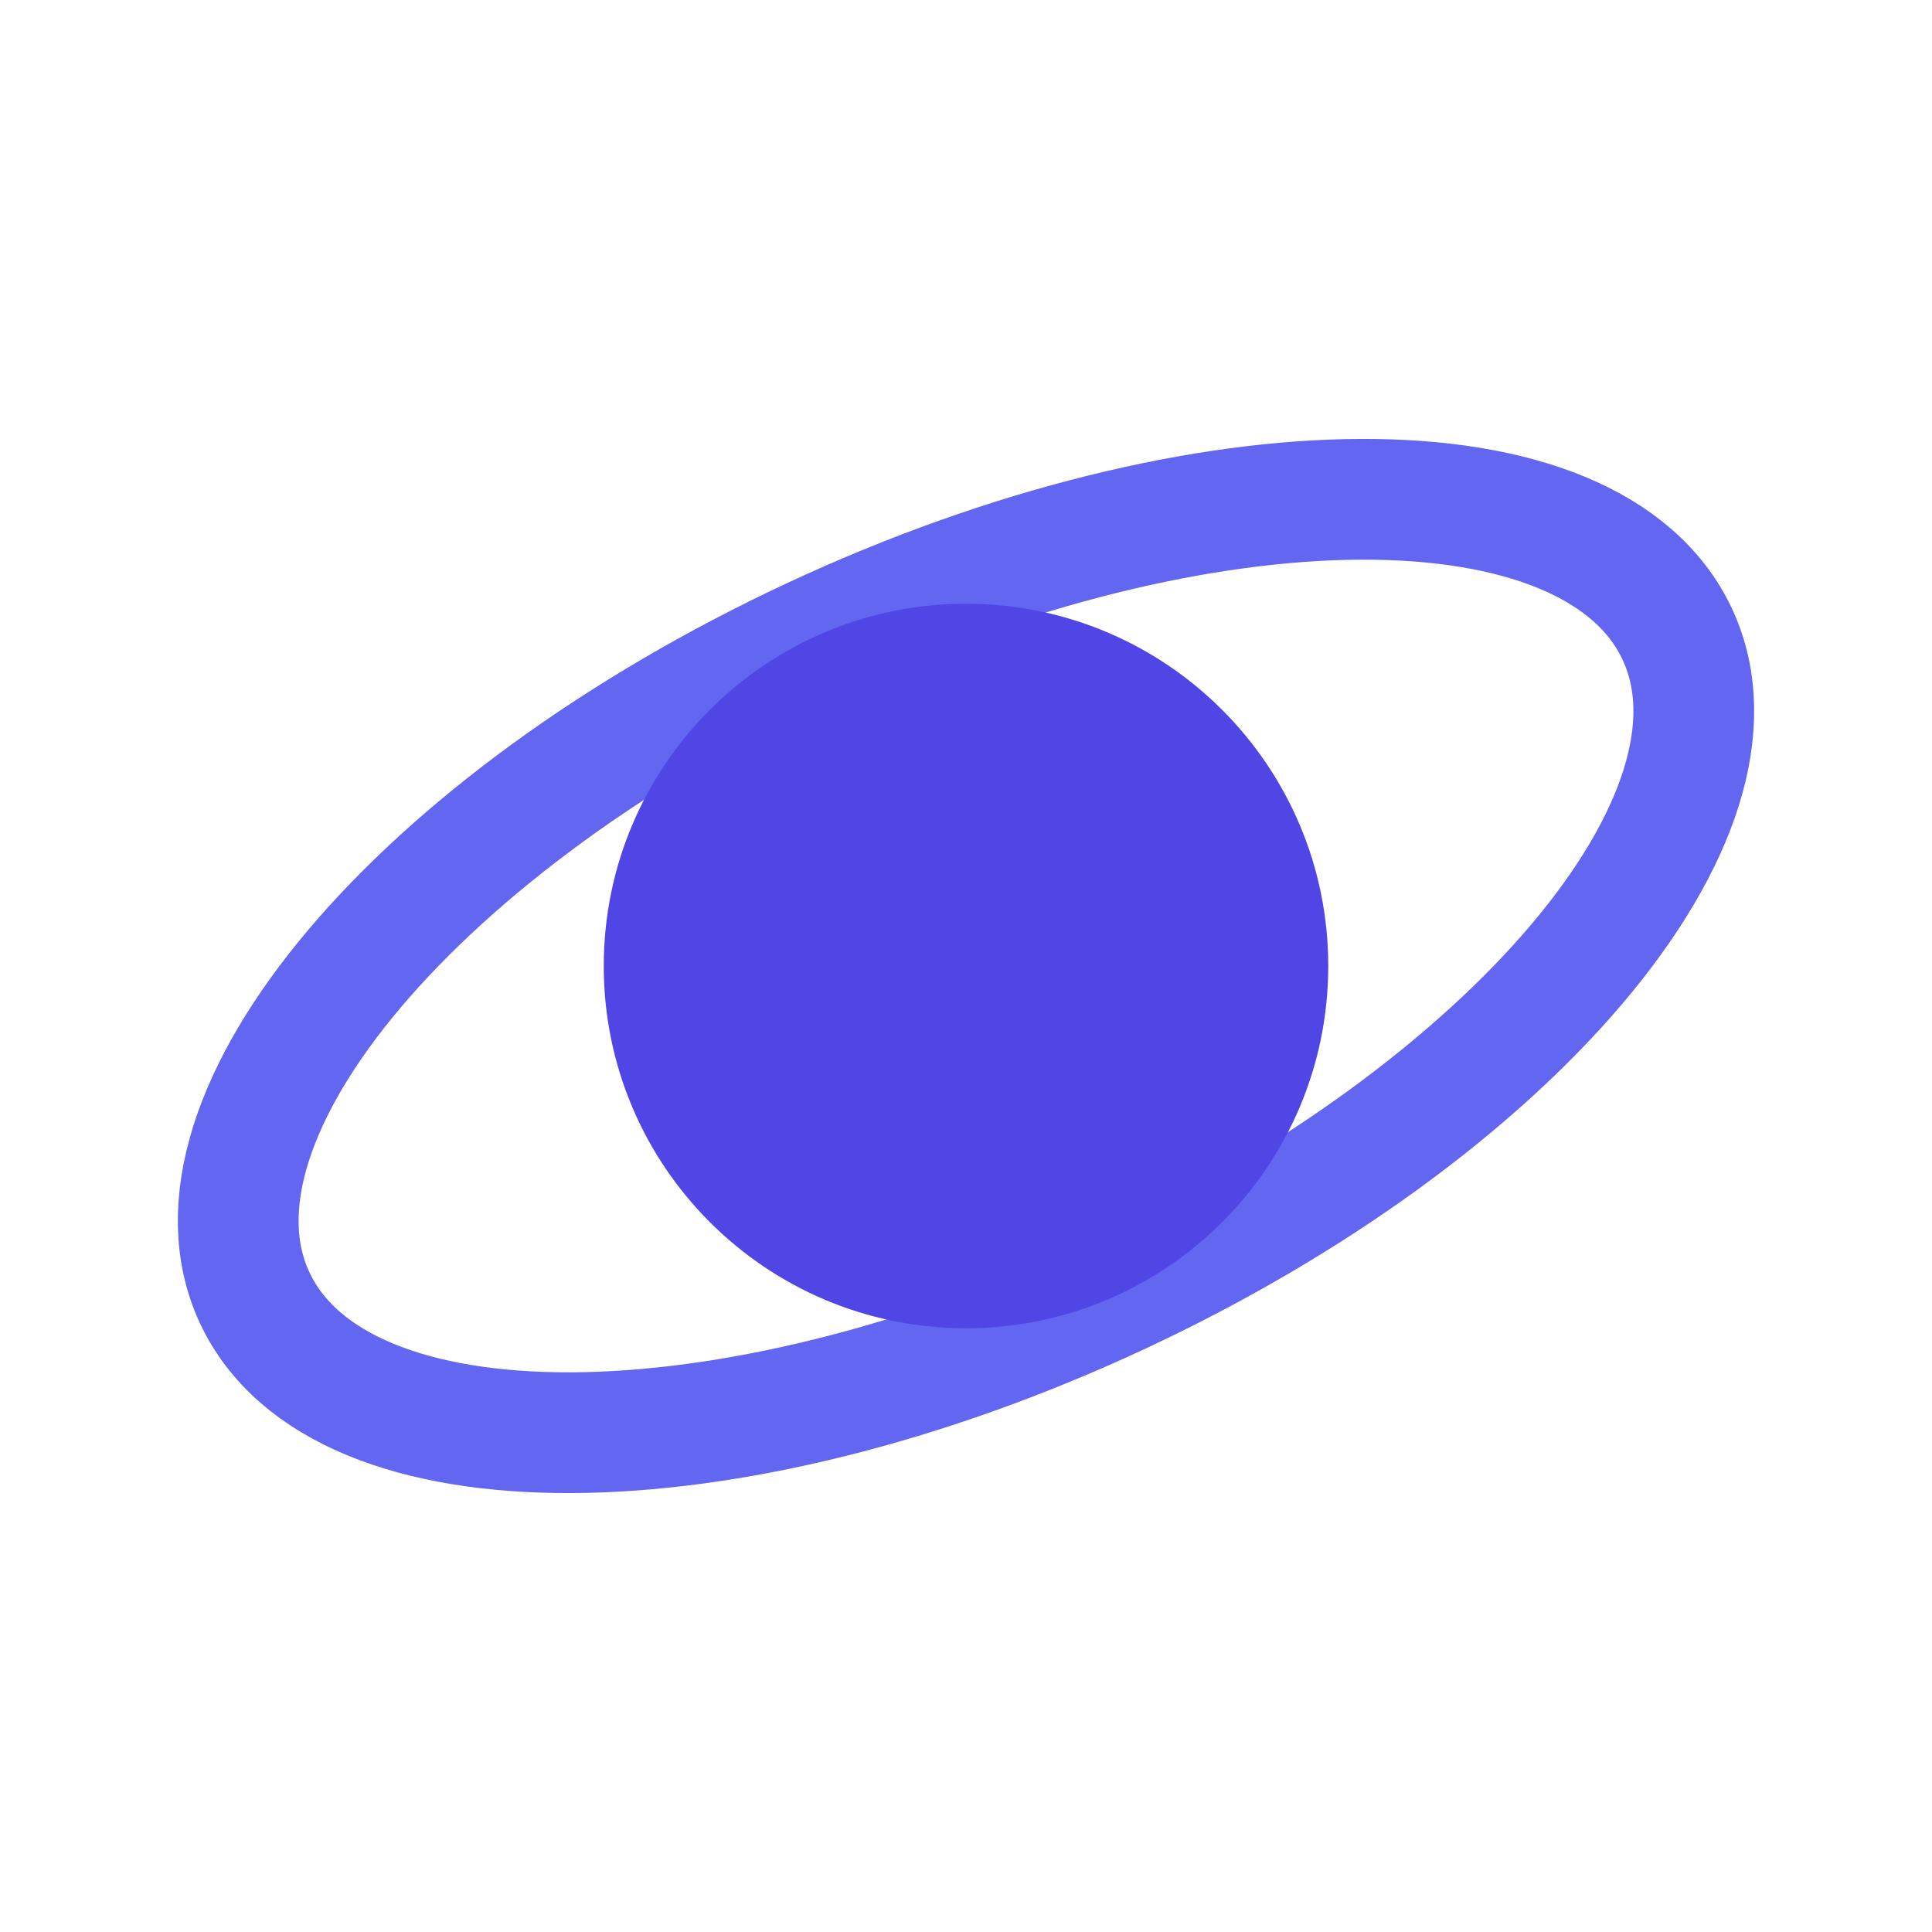
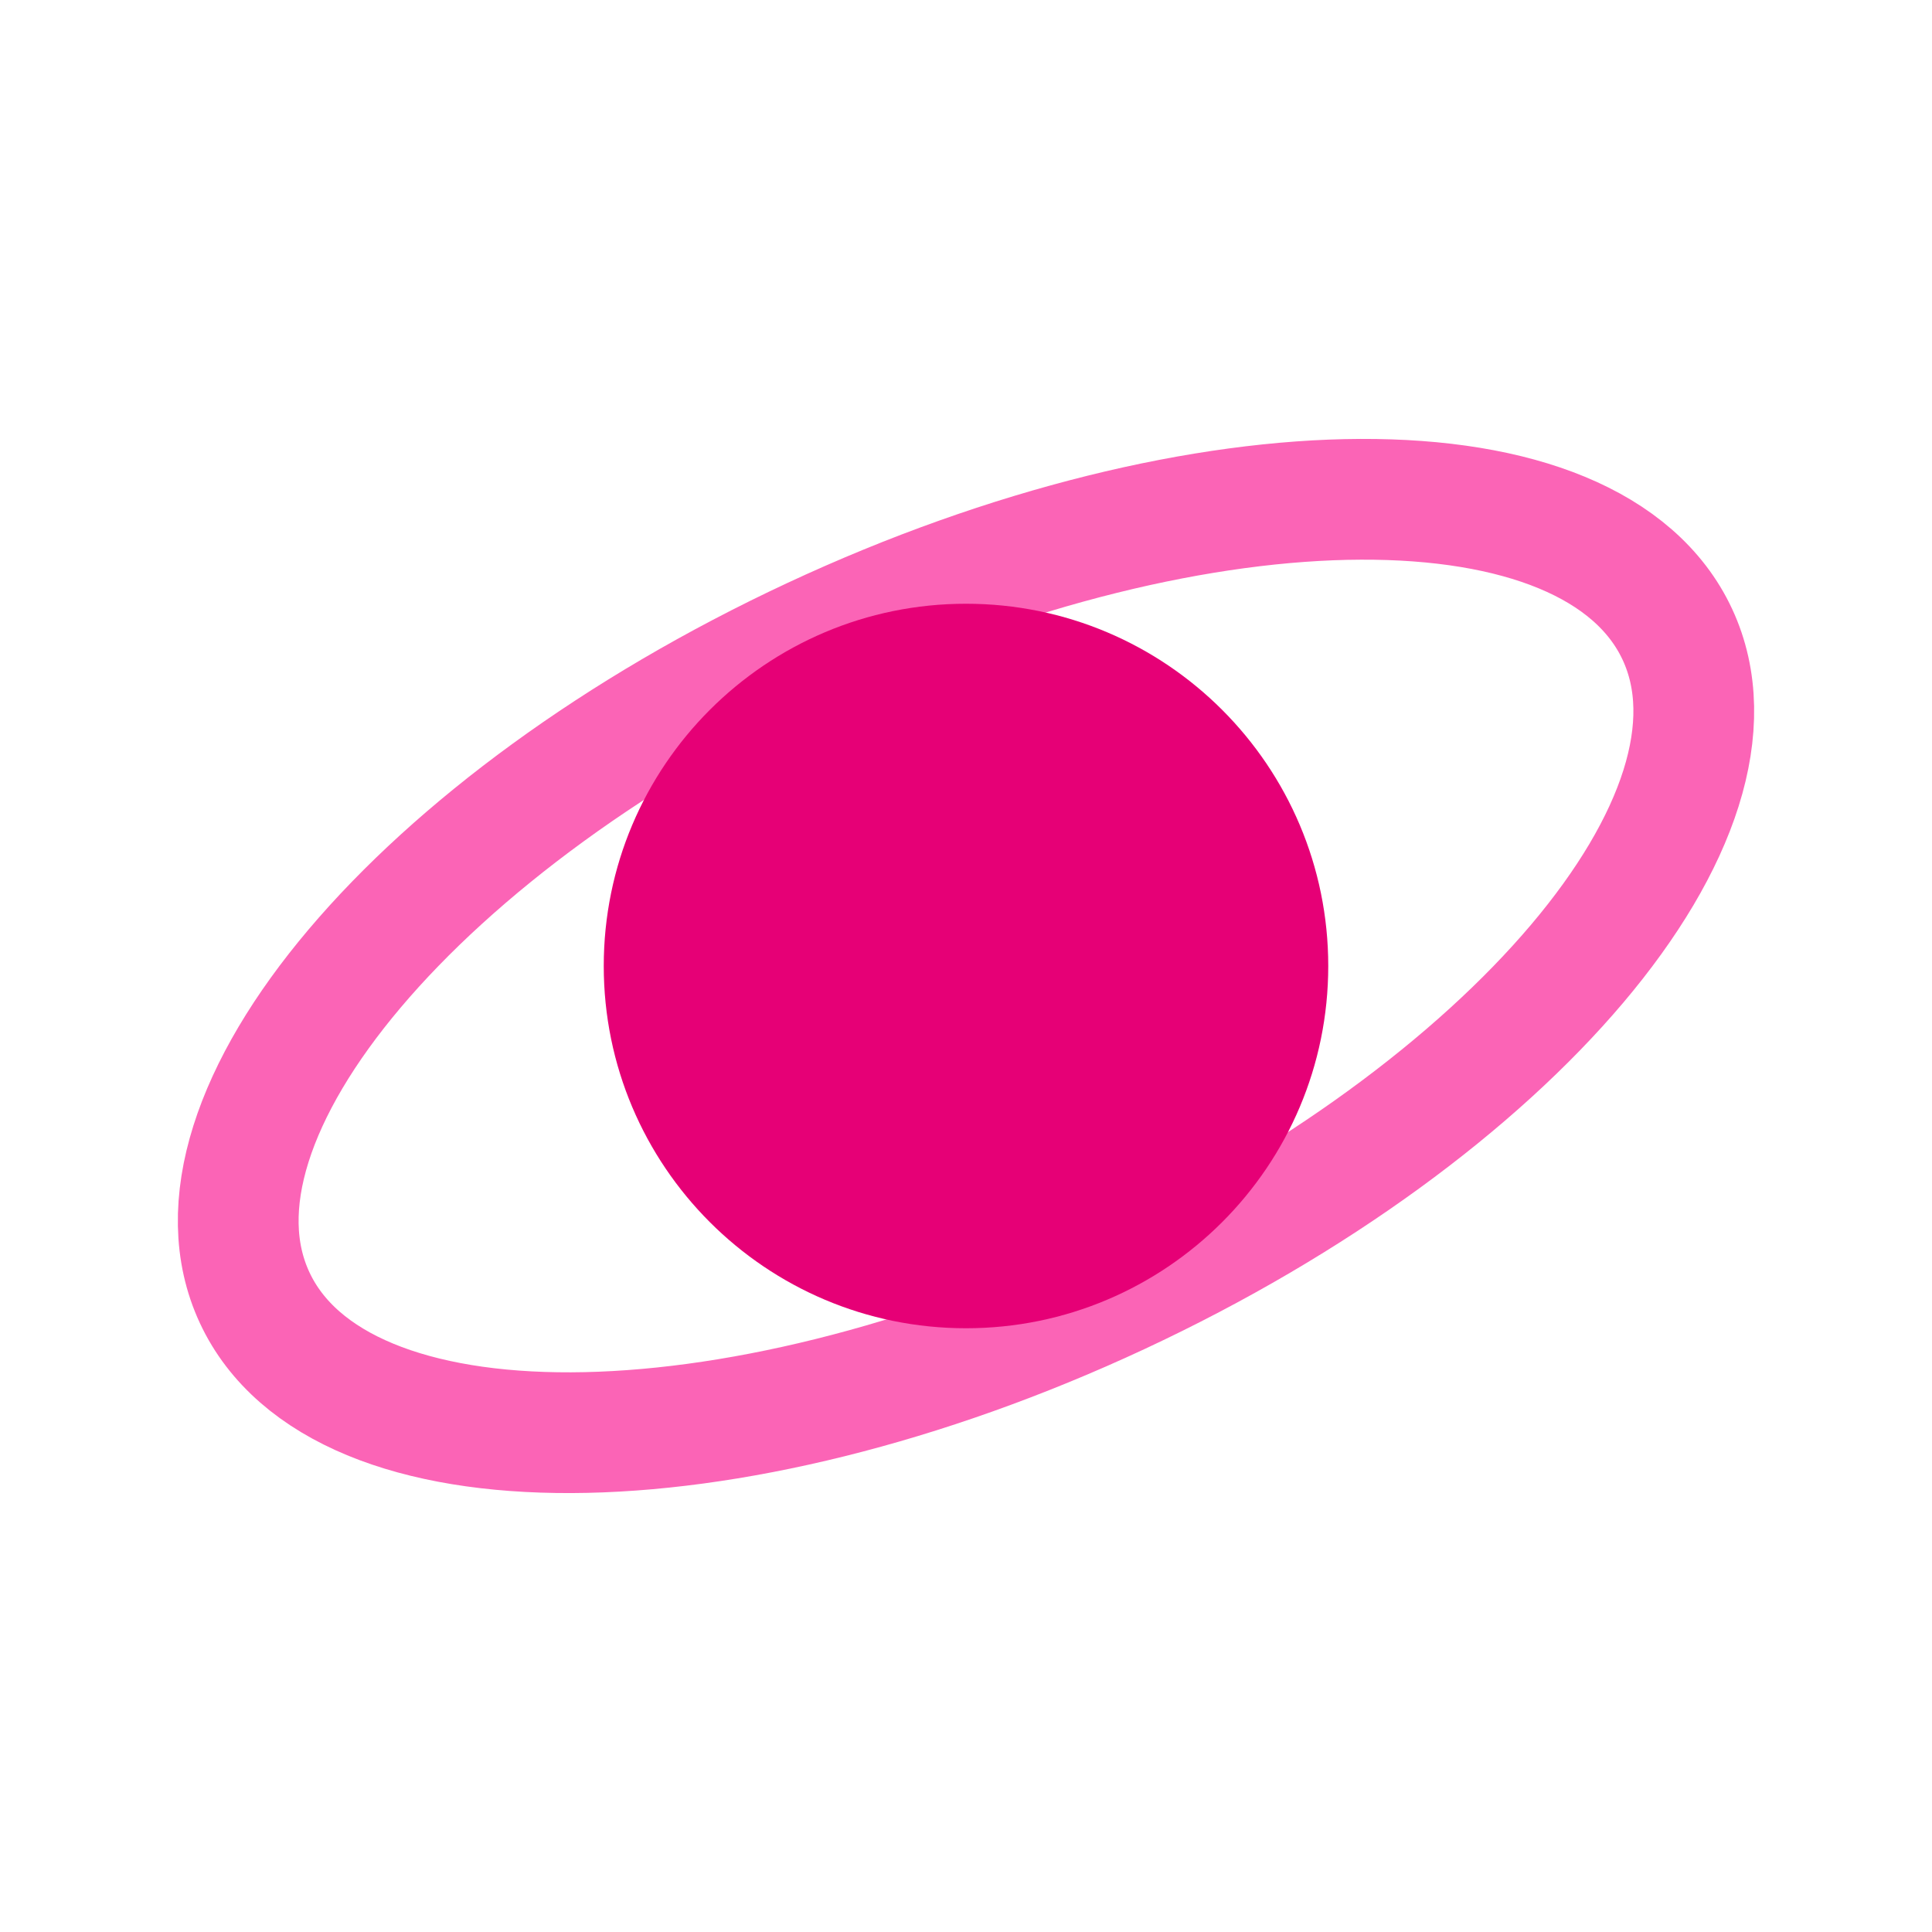
<svg xmlns="http://www.w3.org/2000/svg" viewBox="0 0 32 32">
-   <ellipse cx="16" cy="16" rx="13" ry="6" fill="none" stroke="#6366f1" stroke-width="2" transform="rotate(-25 16 16)" />
-   <circle cx="16" cy="16" r="6" fill="#4f46e5" />
+   <ellipse cx="16" cy="16" rx="13" ry="6" fill="none" stroke="#fb64b6" stroke-width="2" transform="rotate(-25 16 16)" />
+   <circle cx="16" cy="16" r="6" fill="#e60076" />
</svg>
